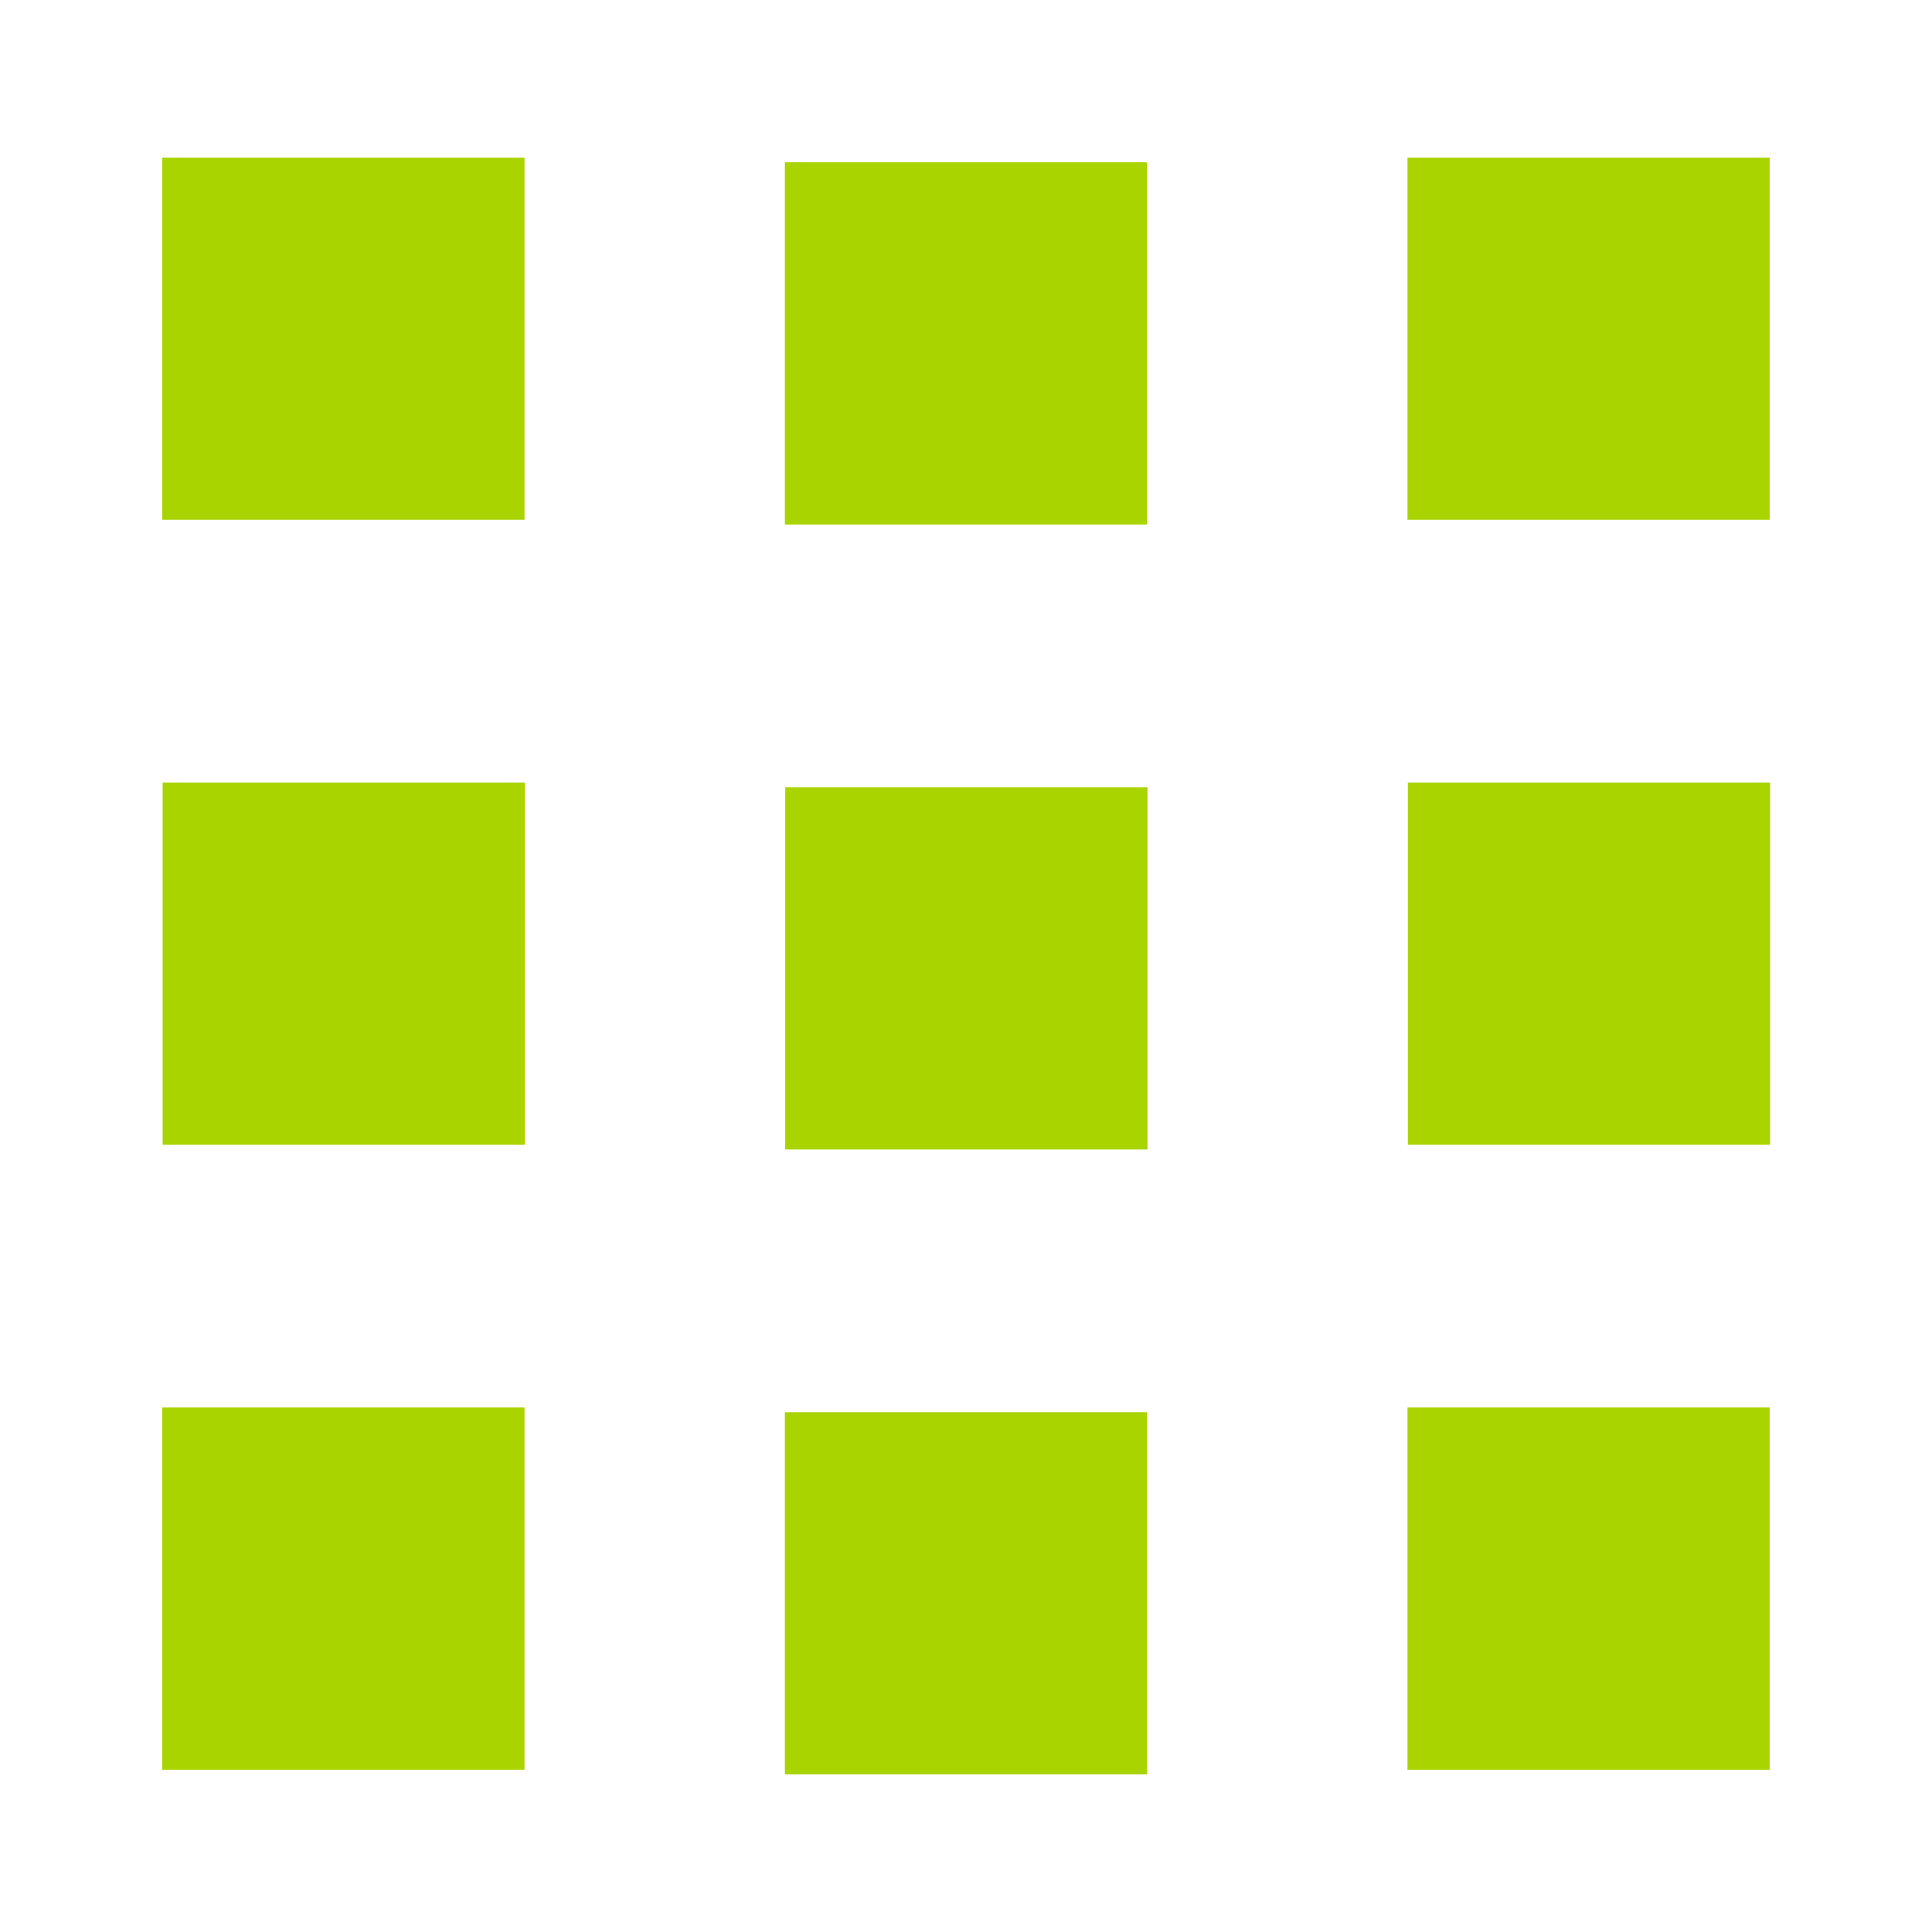
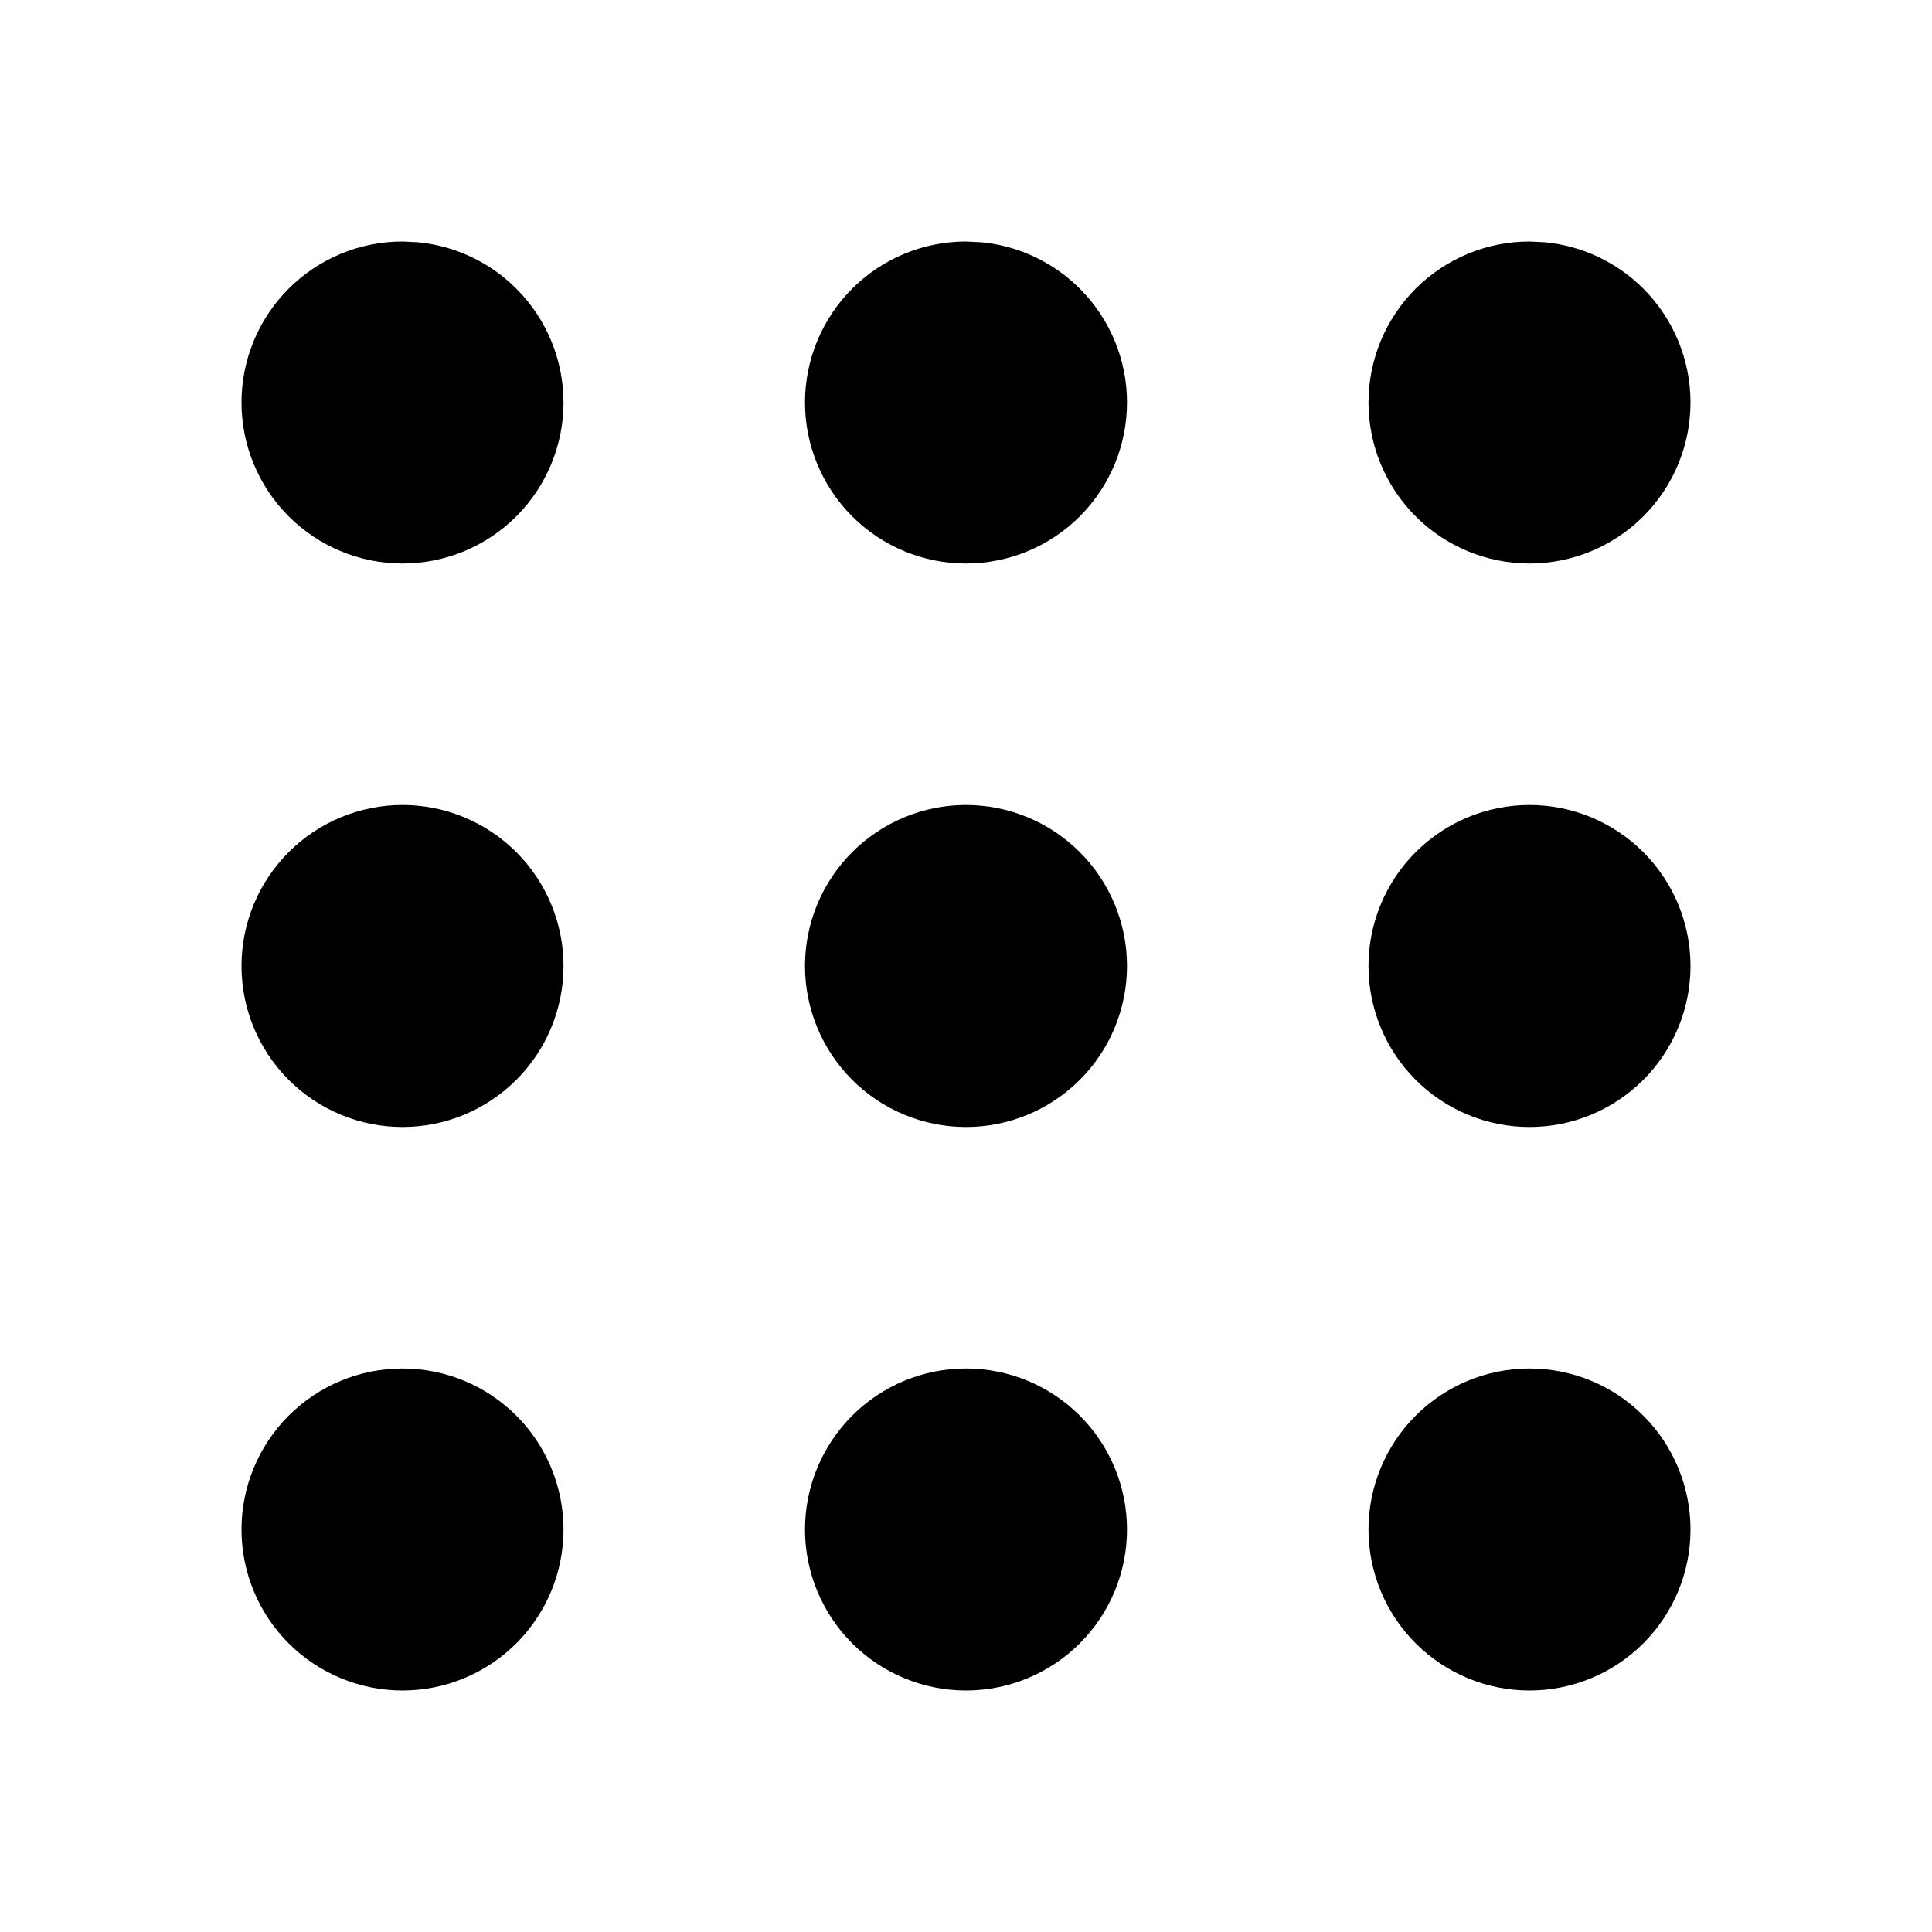
- <svg xmlns="http://www.w3.org/2000/svg" id="svg4562" xml:space="preserve" enable-background="new 0 0 1024.00 1024.00" viewBox="0 0 1024.00 1024.00" height="1024" width="1024" version="1.1">
-   <defs id="defs4566" />
-   <g id="g5743" />
-   <g transform="translate(0,-662.4746)" id="g5743-3">
-     <path id="rect5696-2-67" style="fill:#aad400;fill-opacity:1;stroke:none;stroke-width:0.908" d="M 746,746 H 938 V 938 H 746 Z m -330,2.475 h 192 v 192 H 416 Z M 86,746 H 278 V 938 H 86 Z m 660.186,331.237 h 192 v 192 h -192 z m -330,2.475 h 192 v 192 h -192 z M 86.186,1077.237 H 278.186 v 192 H 86.186 Z M 746,1408.475 h 192 v 192 H 746 Z m -330,2.475 h 192 v 192 H 416 Z m -330,-2.475 h 192 v 192 H 86 Z" />
-   </g>
+ <svg xmlns="http://www.w3.org/2000/svg" width="1024" height="1024" viewBox="0 0 1024 1024" fill="none">
+   <path d="M213.333 725.333C235.965 725.333 257.664 734.33 273.667 750.333C289.67 766.336 298.667 788.035 298.667 810.667C298.667 833.298 289.67 854.997 273.667 871C257.664 887.003 235.965 896 213.333 896C190.702 896 169.003 887.003 153 871C136.997 854.997 128 833.298 128 810.667C128 788.035 136.997 766.336 153 750.333C169.003 734.33 190.702 725.333 213.333 725.333Z" fill="black" />
+   <path d="M512 725.333C534.632 725.333 556.33 734.33 572.333 750.333C588.336 766.336 597.333 788.035 597.333 810.667C597.333 833.298 588.336 854.997 572.333 871C556.33 887.003 534.632 896 512 896C489.368 896 467.67 887.003 451.667 871C435.664 854.997 426.667 833.298 426.667 810.667C426.667 788.035 435.664 766.336 451.667 750.333C467.67 734.33 489.368 725.333 512 725.333Z" fill="black" />
+   <path d="M810.667 725.333C833.298 725.333 854.997 734.33 871 750.333C887.003 766.337 896 788.035 896 810.667C896 833.298 887.003 854.997 871 871C854.997 887.003 833.298 896 810.667 896C788.035 896 766.337 887.003 750.333 871C734.33 854.997 725.333 833.298 725.333 810.667C725.333 788.035 734.33 766.337 750.333 750.333C766.337 734.33 788.035 725.333 810.667 725.333Z" fill="black" />
+   <path d="M213.333 426.667C235.965 426.667 257.664 435.664 273.667 451.667C289.67 467.67 298.667 489.368 298.667 512C298.667 534.632 289.67 556.33 273.667 572.333C257.664 588.336 235.965 597.333 213.333 597.333C190.701 597.333 169.003 588.336 153 572.333C136.997 556.33 128 534.632 128 512C128 489.368 136.997 467.67 153 451.667C169.003 435.664 190.701 426.667 213.333 426.667Z" fill="black" />
+   <path d="M512 426.667C534.632 426.667 556.33 435.664 572.333 451.667C588.336 467.67 597.333 489.368 597.333 512C597.333 534.632 588.336 556.33 572.333 572.333C556.33 588.336 534.632 597.333 512 597.333C489.368 597.333 467.67 588.336 451.667 572.333C435.664 556.33 426.667 534.632 426.667 512C426.667 489.368 435.664 467.67 451.667 451.667C467.67 435.664 489.368 426.667 512 426.667Z" fill="black" />
+   <path d="M810.667 426.667C833.298 426.667 854.997 435.664 871 451.667C887.003 467.67 896 489.368 896 512C896 534.632 887.003 556.33 871 572.333C854.997 588.336 833.298 597.333 810.667 597.333C788.035 597.333 766.336 588.336 750.333 572.333C734.33 556.33 725.333 534.632 725.333 512C725.333 489.368 734.33 467.67 750.333 451.667C766.336 435.664 788.035 426.667 810.667 426.667Z" fill="black" />
+   <path d="M221.75 128.417C241.291 130.353 259.66 138.993 273.667 153C289.67 169.003 298.667 190.701 298.667 213.333C298.667 235.965 289.67 257.664 273.667 273.667C257.664 289.67 235.965 298.667 213.333 298.667C190.701 298.667 169.003 289.67 153 273.667C136.997 257.664 128 235.965 128 213.333C128 190.701 136.997 169.003 153 153C169.003 136.997 190.701 128 213.333 128L221.75 128.417Z" fill="black" />
+   <path d="M520.417 128.417C539.958 130.353 558.326 138.993 572.333 153C588.336 169.003 597.333 190.701 597.333 213.333C597.333 235.965 588.336 257.664 572.333 273.667C556.33 289.67 534.632 298.667 512 298.667C489.368 298.667 467.67 289.67 451.667 273.667C435.664 257.664 426.667 235.965 426.667 213.333C426.667 190.701 435.664 169.003 451.667 153C467.67 136.997 489.368 128 512 128L520.417 128.417Z" fill="black" />
+   <path d="M819.083 128.417C838.625 130.353 856.993 138.993 871 153C887.003 169.003 896 190.702 896 213.333C896 235.965 887.003 257.664 871 273.667C854.997 289.67 833.298 298.667 810.667 298.667C788.035 298.667 766.336 289.67 750.333 273.667C734.33 257.664 725.333 235.965 725.333 213.333C725.333 190.702 734.33 169.003 750.333 153C766.336 136.997 788.035 128 810.667 128L819.083 128.417Z" fill="black" />
</svg>
